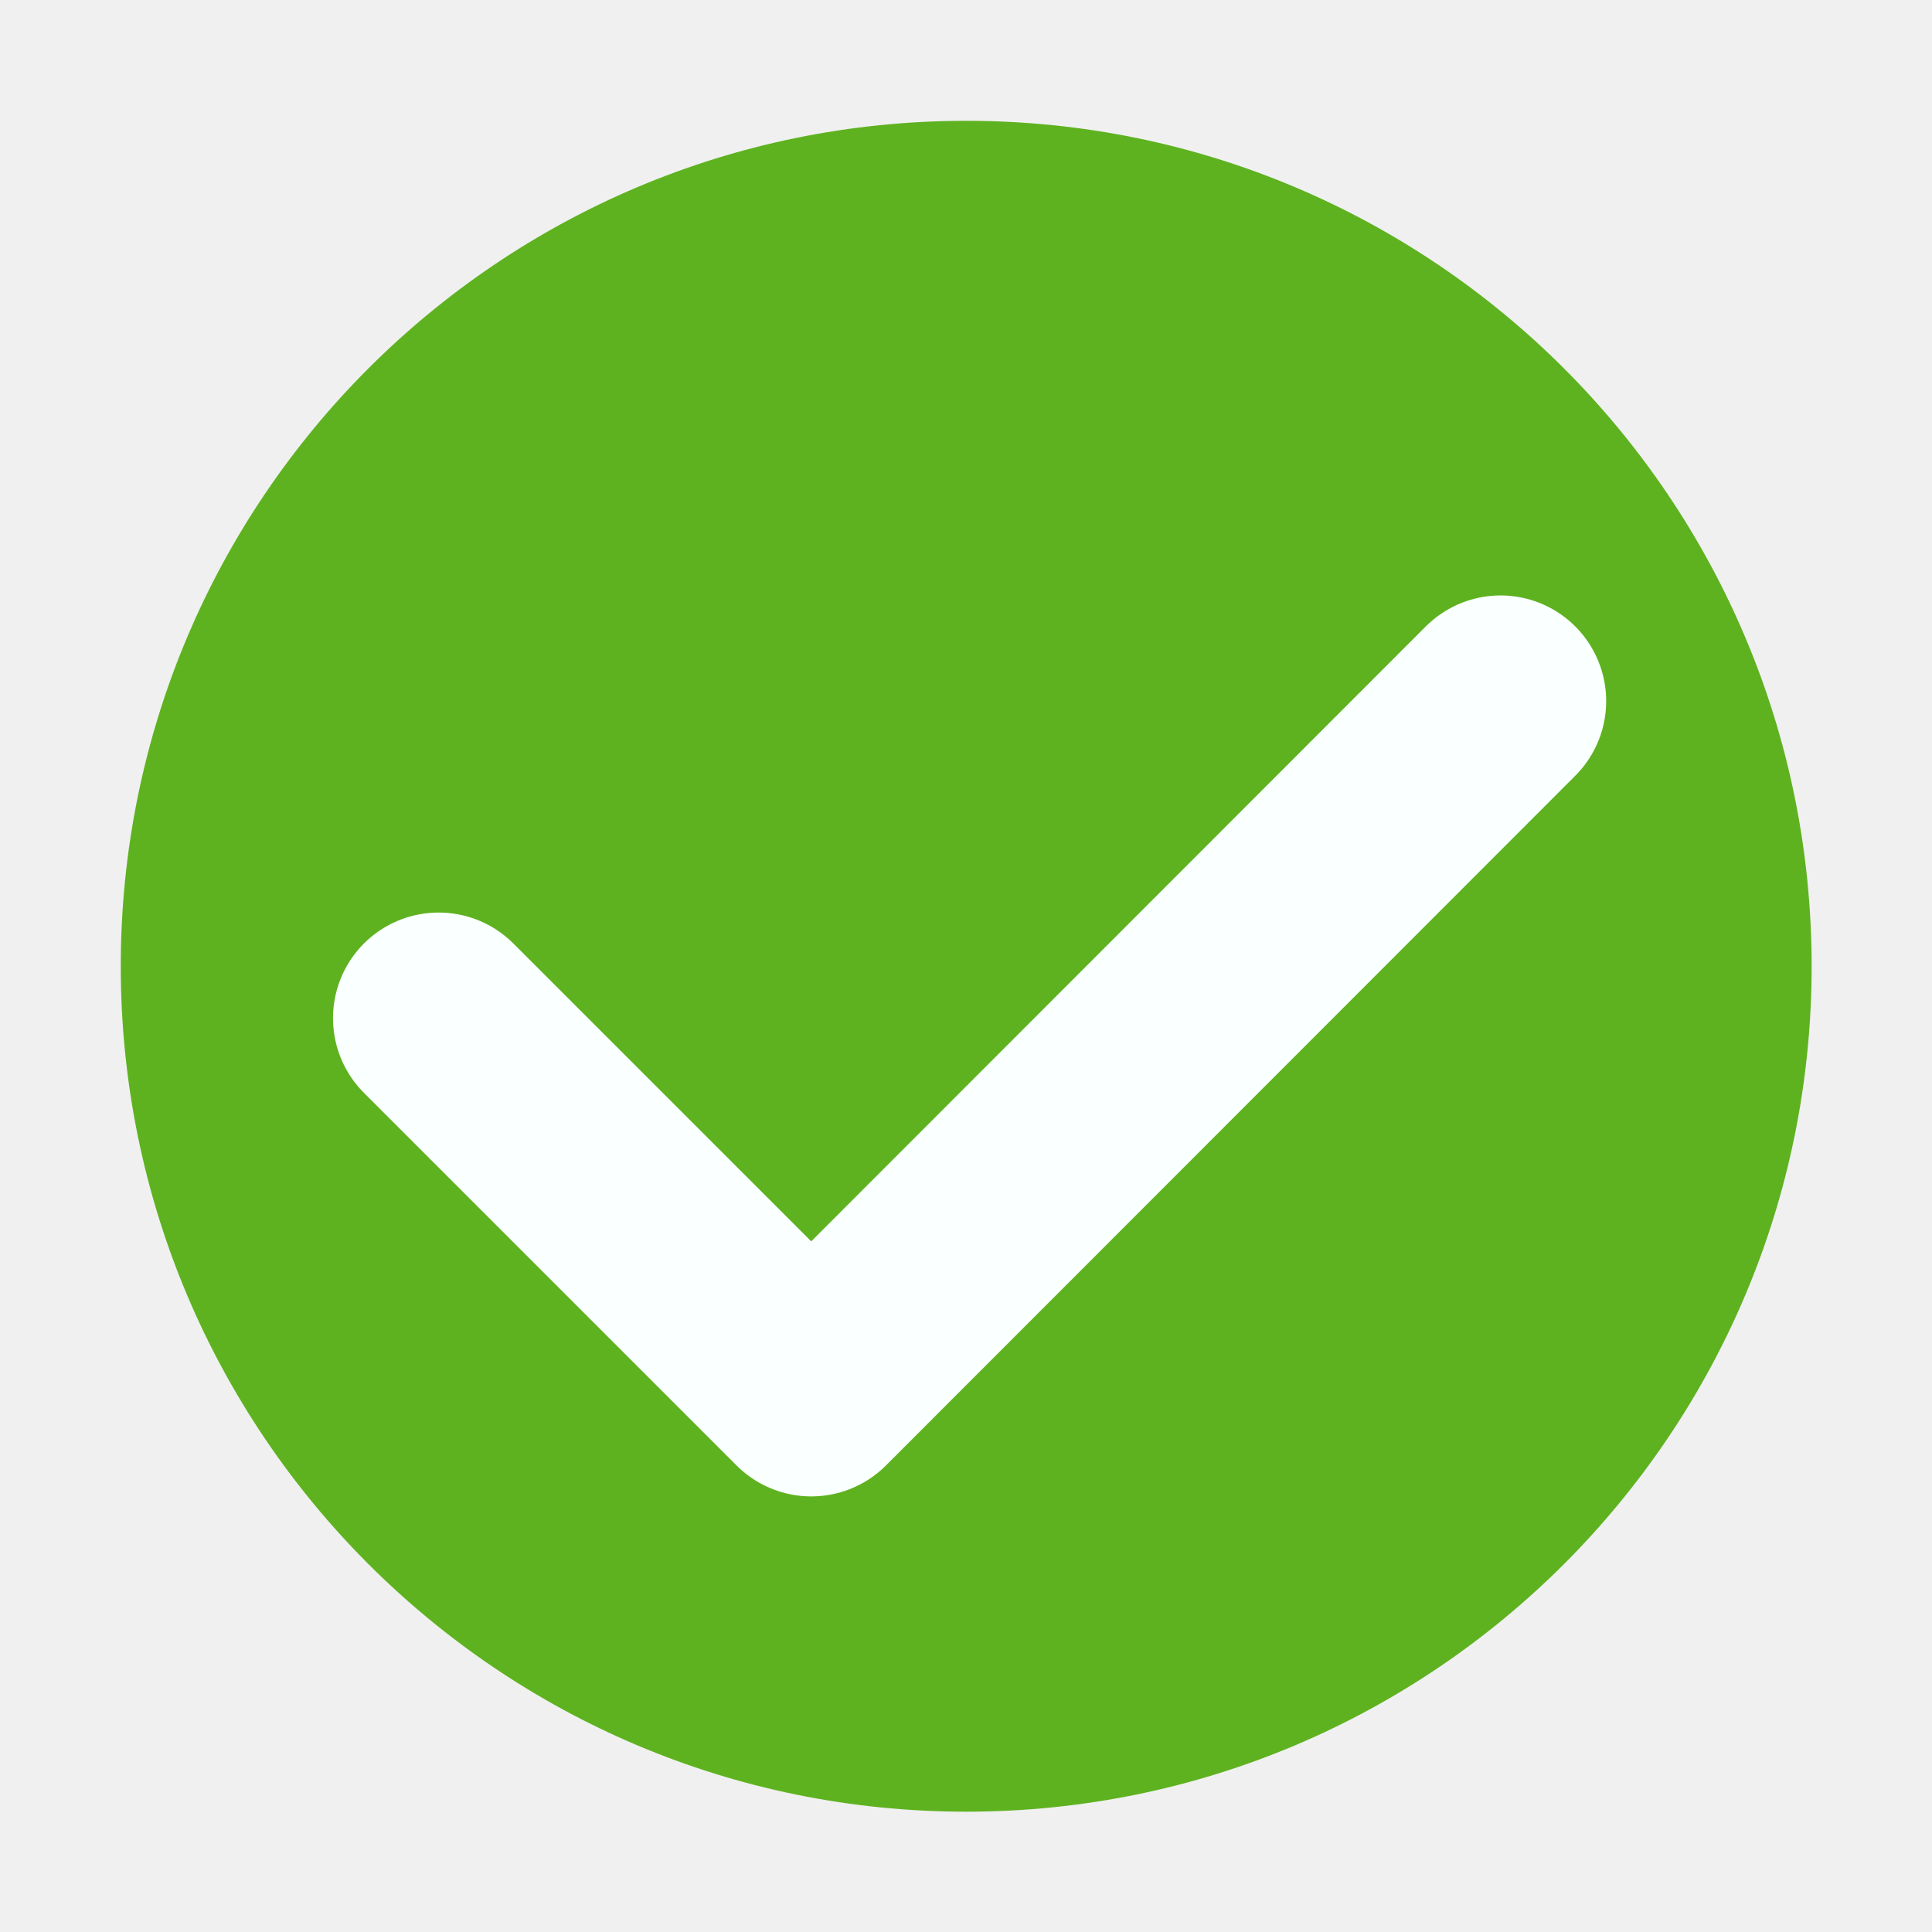
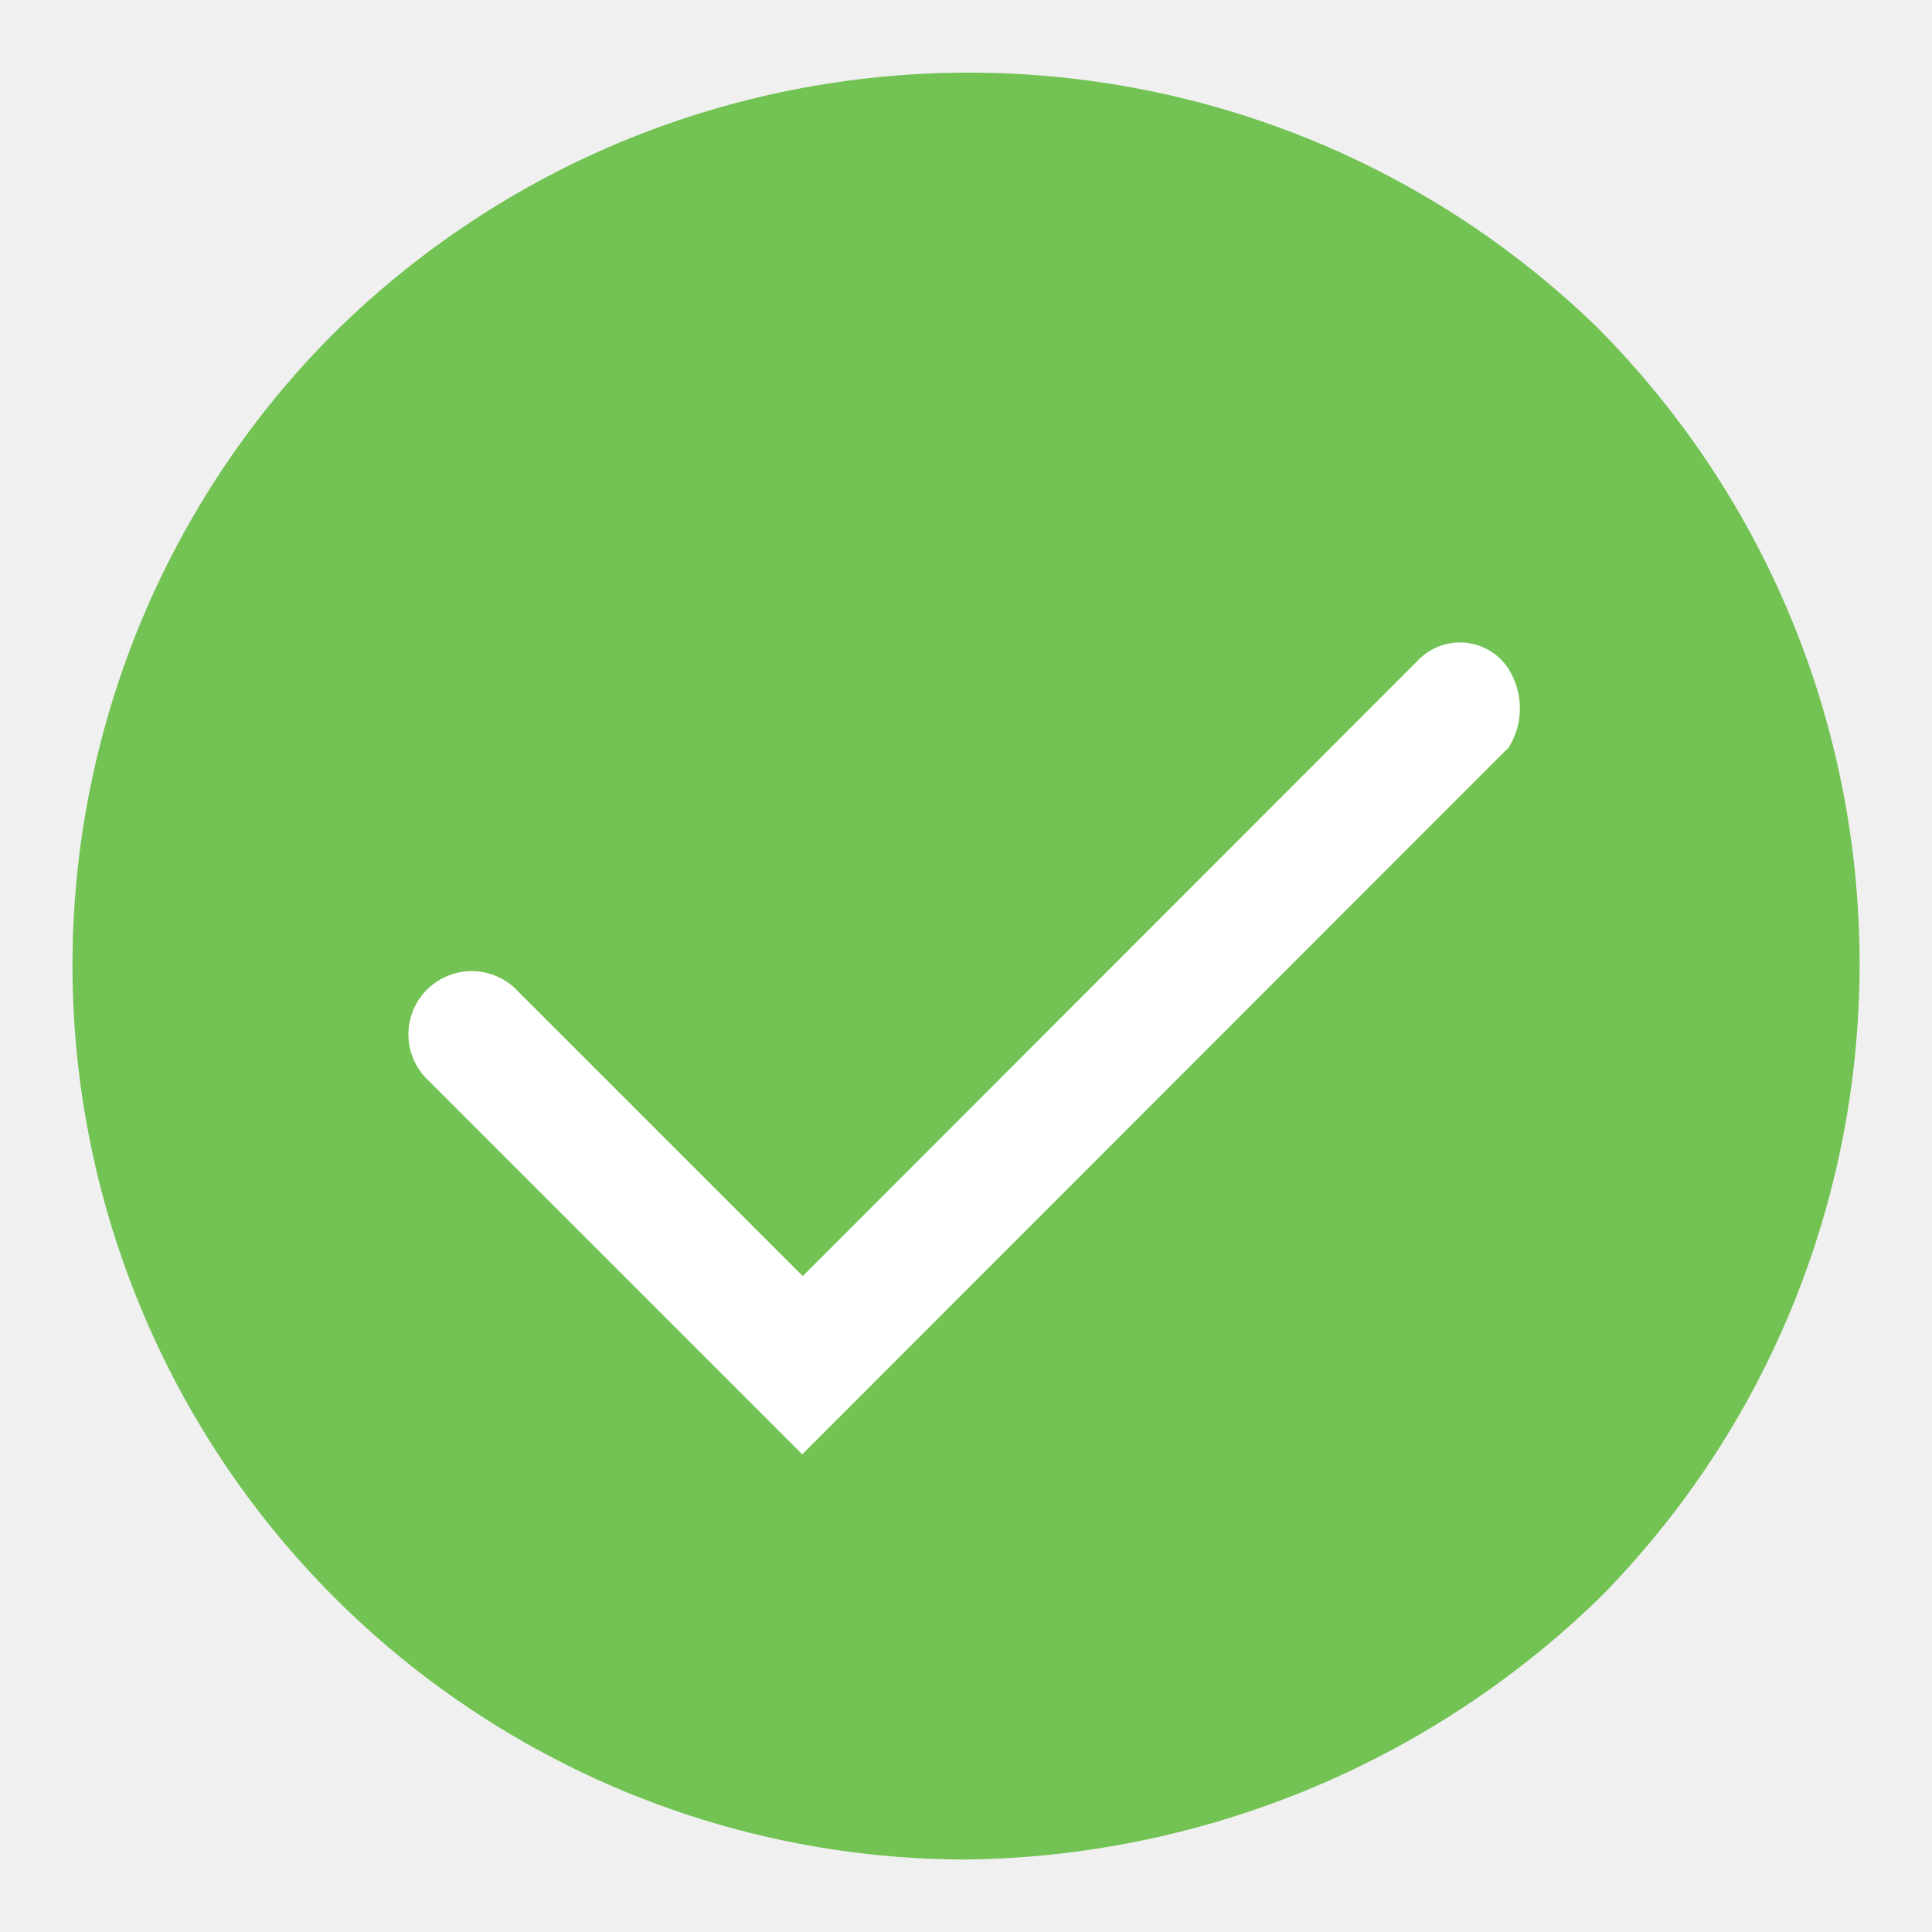
- <svg xmlns="http://www.w3.org/2000/svg" width="16" height="16" version="1.1" viewBox="0 0 4.233 4.233">
-   <g transform="matrix(.87499 0 0 .87499 .26458 -255.9)">
-     <circle cx="2.117" cy="294.88" r="2.117" fill="#5eb220" stroke-width=".251" />
-     <path d="m0.796 295.01 0.933 0.933 1.726-1.727" fill="none" stroke="#faffff" stroke-linecap="round" stroke-linejoin="round" stroke-width=".529" />
+ <svg xmlns="http://www.w3.org/2000/svg" width="4" height="4" viewBox="0 0 4 4">
+   <defs>
+     <clipPath id="clip-state-ok_1">
+       <rect width="4" height="4" />
+     </clipPath>
+   </defs>
+   <g id="state-ok_1" data-name="state-ok – 1" clip-path="url(#clip-state-ok_1)">
+     <g id="Gruppe_542" data-name="Gruppe 542" transform="translate(-34.164 -69.145)">
+       <g id="Gruppe_539" data-name="Gruppe 539" transform="translate(34.314 69.295)">
+         <circle id="Ellipse_46" data-name="Ellipse 46" cx="1.794" cy="1.794" r="1.794" transform="translate(0.084 0.076)" fill="#fff" />
+         <path id="Check-Icon" d="M4.156,1.489a1.87,1.87,0,0,0-2.619.017,1.852,1.852,0,0,0,1.31,3.156,1.915,1.915,0,0,0,1.31-.537l.017-.017A1.87,1.87,0,0,0,4.156,1.489Zm-.185.873L2.511,3.823l-.772-.772a.131.131,0,1,1,.185-.185l.588.588L3.787,2.178a.12.12,0,0,1,.185.017A.153.153,0,0,1,3.972,2.362Z" transform="translate(-1 -0.962)" fill="#73c354" />
+       </g>
+     </g>
  </g>
</svg>
